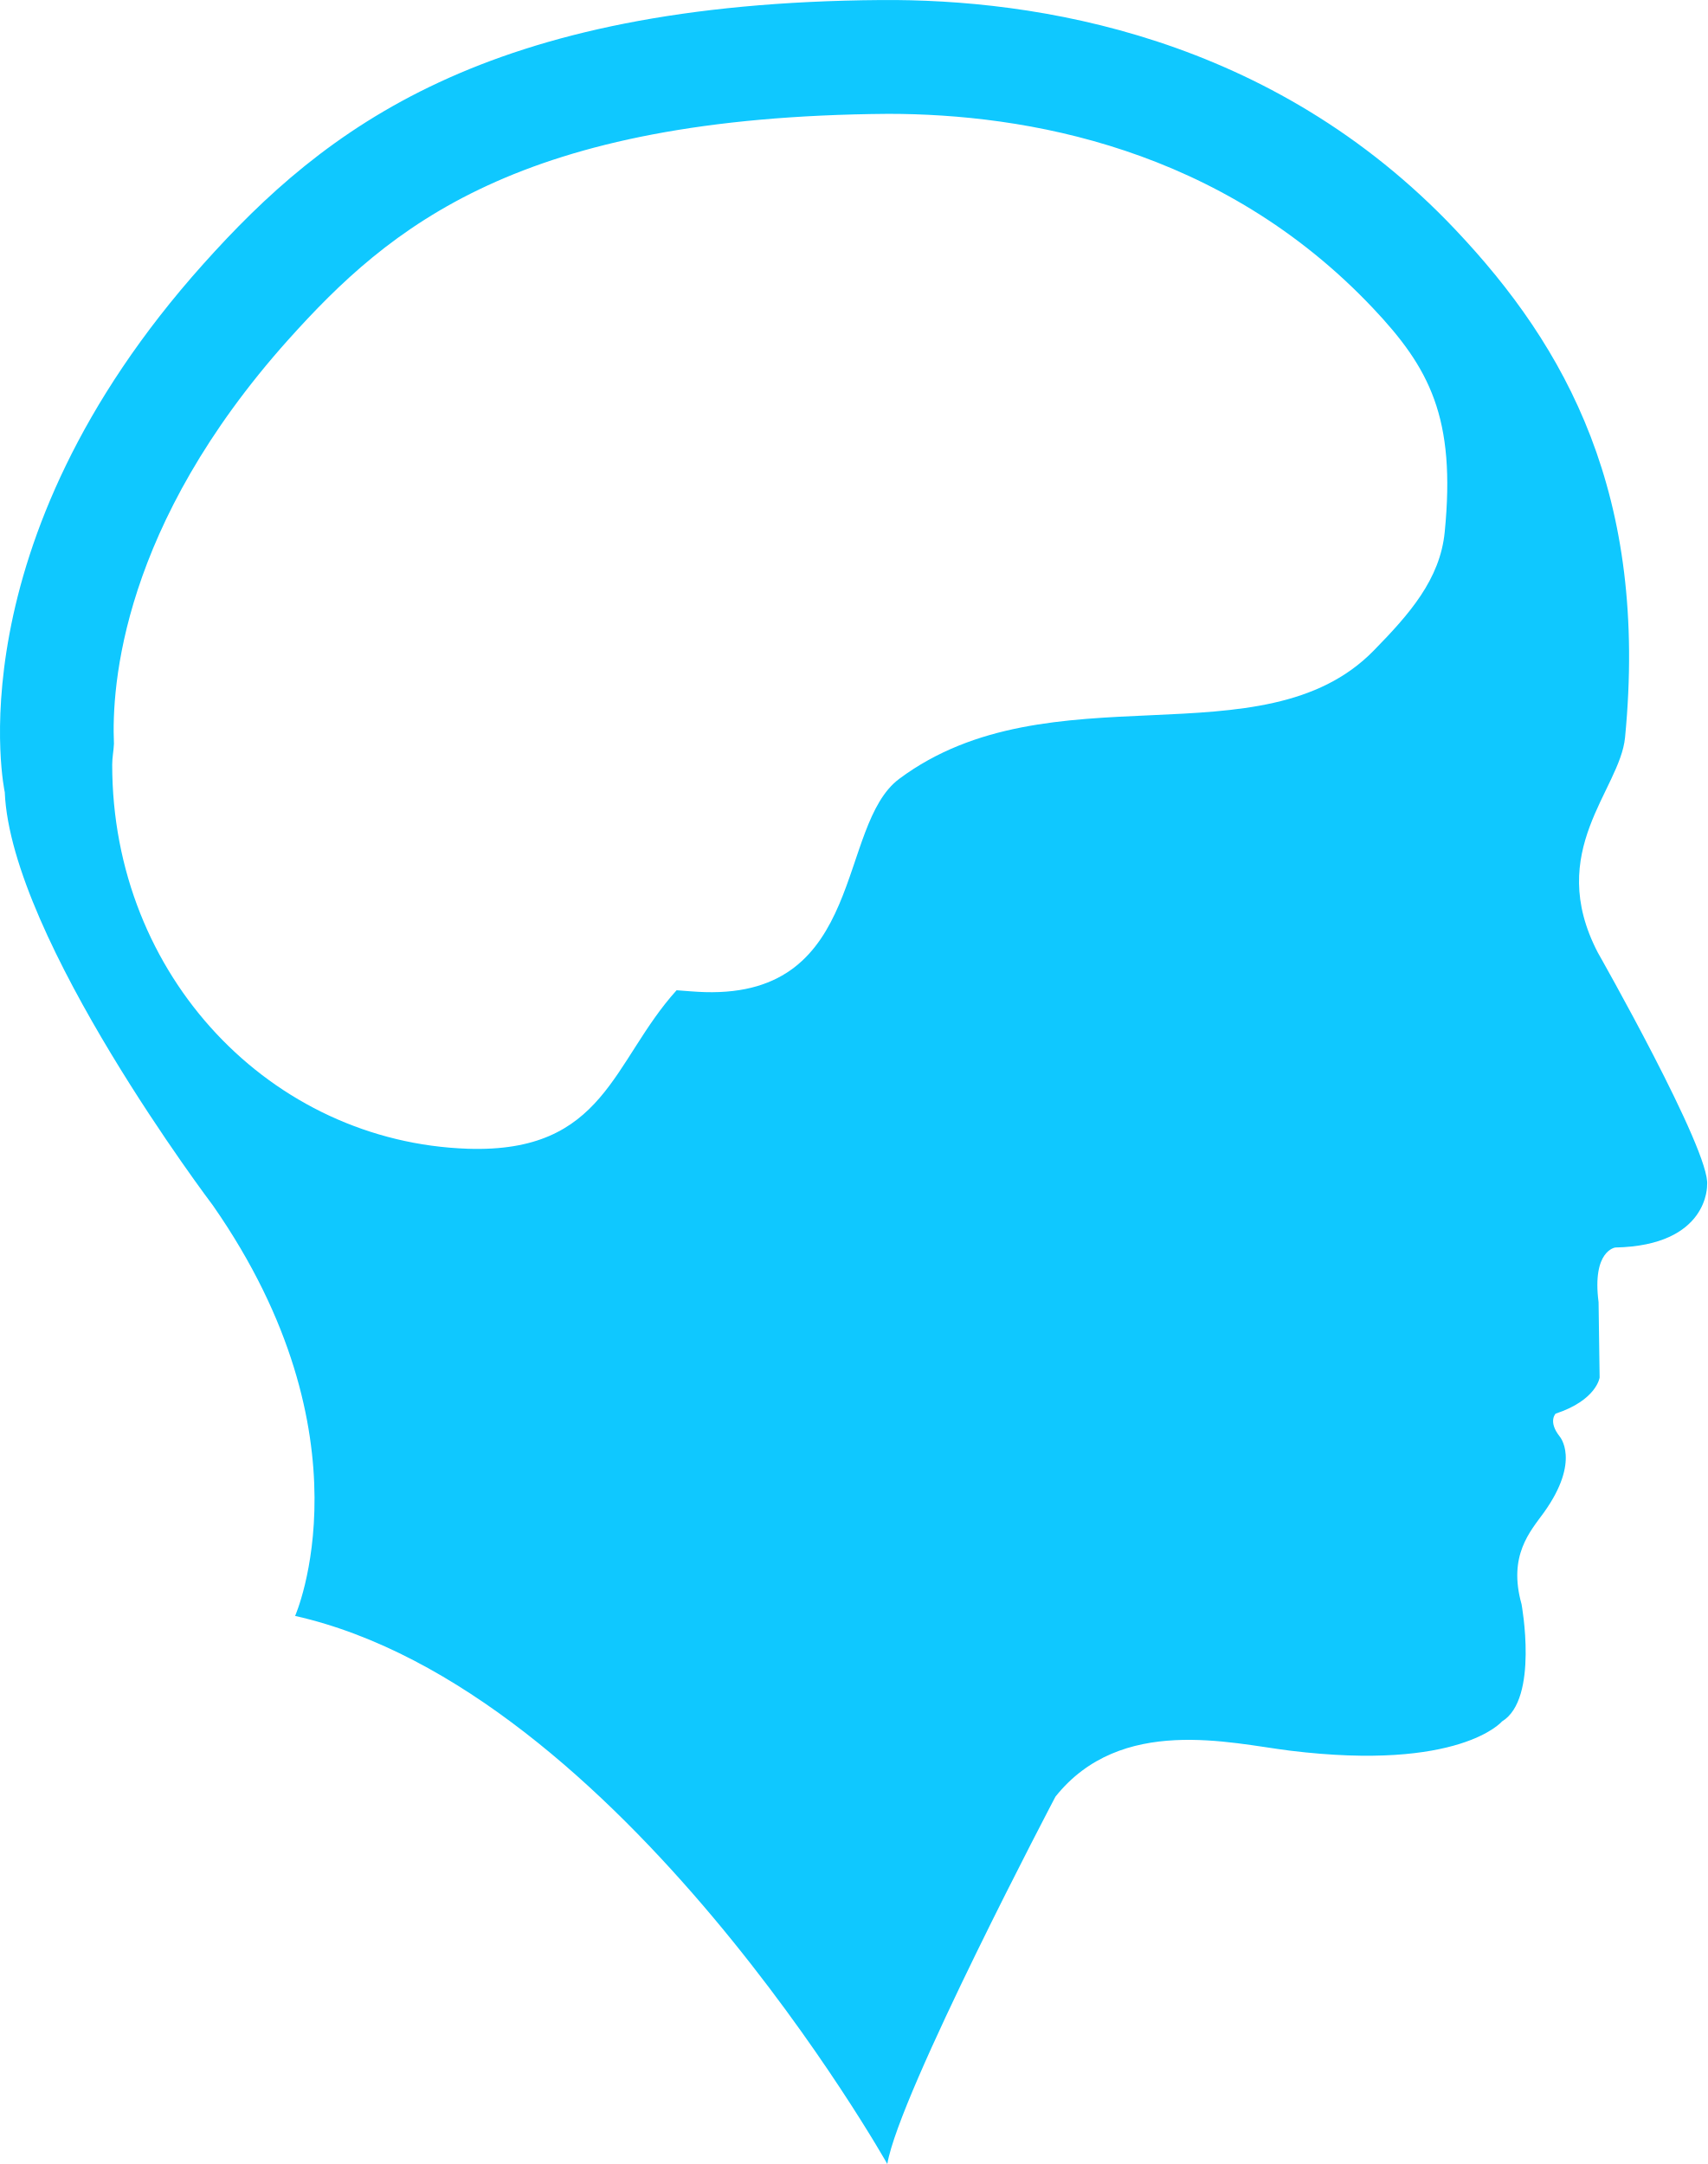
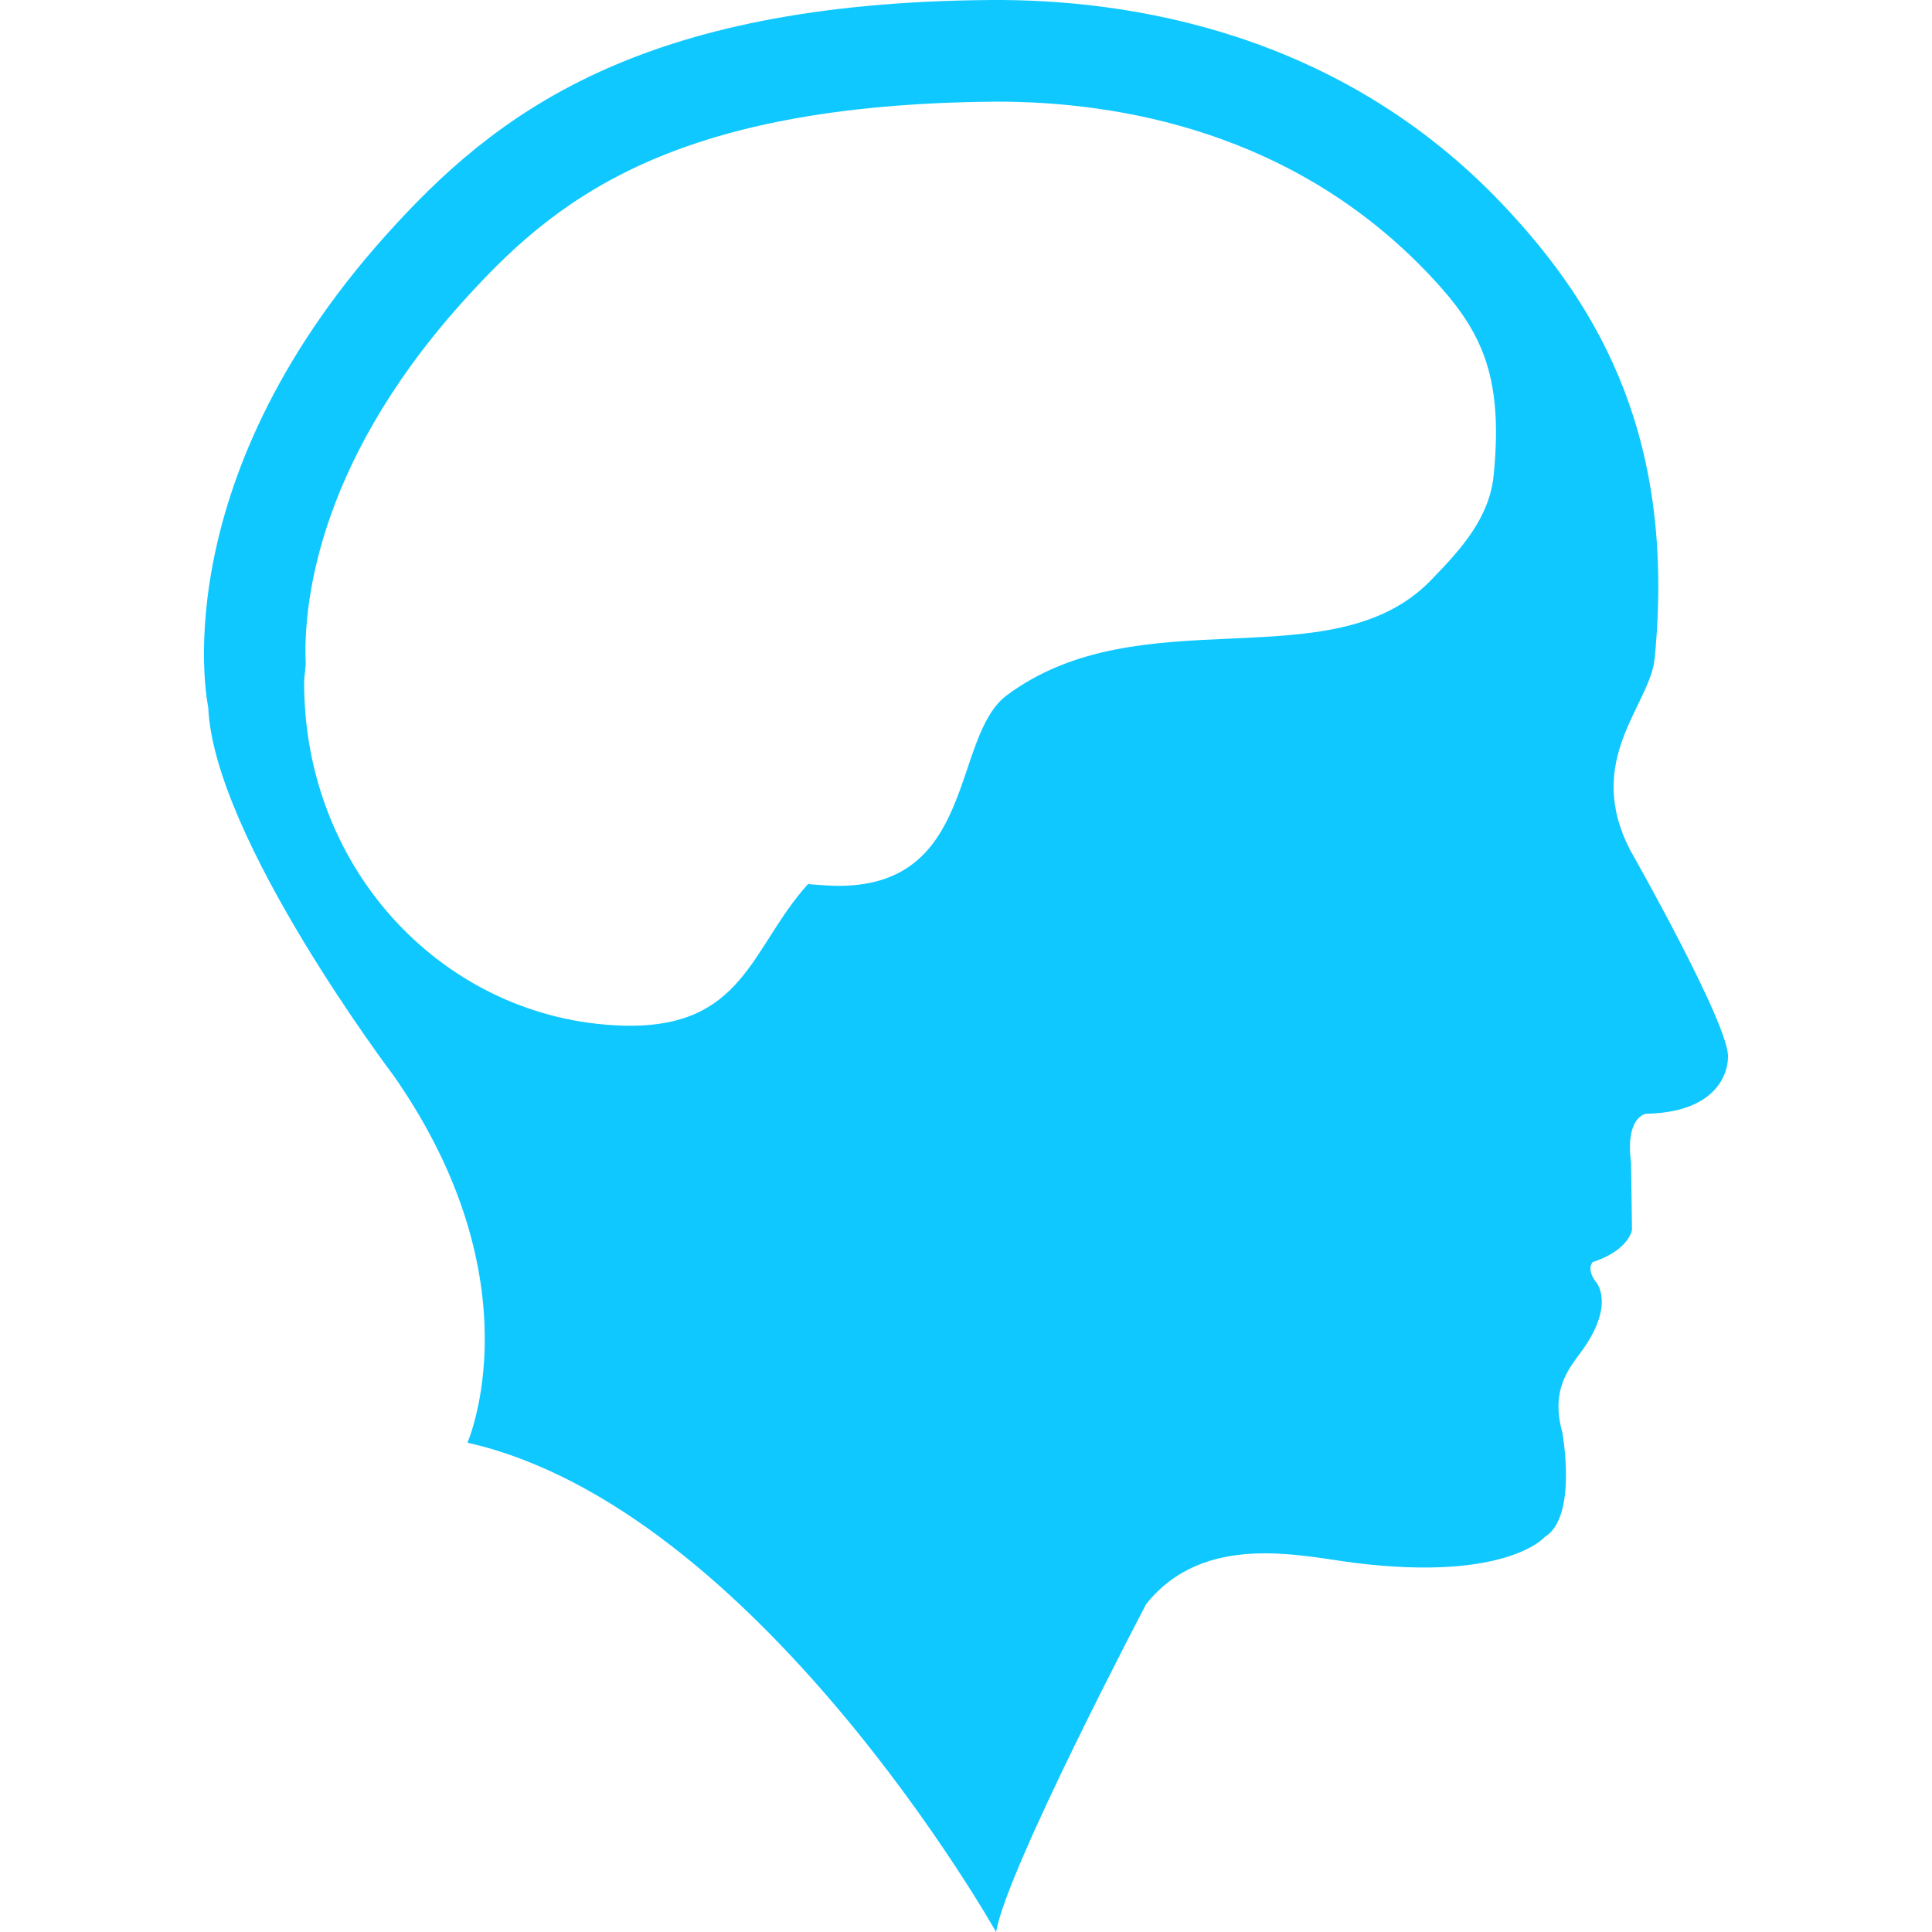
- <svg xmlns="http://www.w3.org/2000/svg" width="56.387mm" height="71.482mm" viewBox="0 0 199.798 253.283" id="svg7308" version="1.1">
-   <defs id="defs7310" />
-   <g id="layer1" transform="translate(-114.3867,-34.29216)">
-     <g transform="matrix(-1.4,0,0,1.4,340.9258,34.2927)" id="anne" style="fill:#0fc8ff;fill-opacity:1;filter:url(#filter4309)">
-       <g id="g5" style="fill:#0fc8ff;fill-opacity:1">
-         <path d="M 144.797,22.048 C 134.671,10.744 121.269,0.246 88.175,0.002 75.245,-0.099 55.509,2.955 40.153,19.198 30.861,29.014 24.001,41.396 25.968,61.655 c 0.423,4.396 6.695,9.478 2.281,17.973 0,0 -9.466,16.66 -9.14,19.437 0,0 -0.17,5.072 7.675,5.23 0,0 1.958,0.249 1.397,4.573 l -0.088,6.296 c 0,0 0.243,1.888 3.678,3.021 0,0 0.648,0.645 -0.323,1.887 0,0 -1.815,2.016 1.297,6.369 1.154,1.596 3.017,3.6 1.875,7.673 0,0 -1.464,7.929 1.635,9.804 0,0 3.529,4.189 17.726,2.441 4.957,-0.608 14.136,-3.008 19.604,3.849 0,0 13.064,24.825 14.054,30.708 0,0 22.311,-39.689 49.505,-45.821 0,0 -6.619,-14.949 6.868,-34.312 0,0 16.897,-22.295 17.403,-34.556 0.006,-0.008 4.469,-20.653 -16.618,-44.179 z m -22.085,73.99 c -11.49,0.383 -12.068,-7.283 -17.458,-13.25 -0.791,0.055 -1.553,0.131 -2.362,0.155 C 89.405,83.33 91.886,69.007 86.631,65.104 74.029,55.739 56.264,63.874 46.99,54.402 43.997,51.348 41.437,48.441 41.044,44.489 40.094,34.911 42.314,30.758 47.06,25.74 59.745,12.333 76.079,9.517 87.566,9.517 c 30.908,0.225 41.687,9.454 50.145,18.879 13.926,15.552 14.79,28.951 14.577,33.783 0.024,0.587 0.146,1.142 0.146,1.742 0.006,17.725 -13.311,31.556 -29.722,32.117 z" id="path7" style="fill:#0fc8ff;fill-opacity:1" />
-       </g>
-     </g>
+ <svg xmlns="http://www.w3.org/2000/svg" xml:space="preserve" style="enable-background:new 0 0 180.915 180.915;" viewBox="0 0 180.915 180.915" height="180.915px" width="180.915px" y="0px" x="0px" id="Capa_1" version="1.1">
+   <defs id="defs4202" />
+   <g style="fill:#0fc8ff;fill-opacity:1" transform="matrix(-1,0,0,1,180.9144,0)" id="g4166">
+     <path style="fill:#0fc8ff;fill-opacity:1" d="M 144.797,22.048 C 134.671,10.744 121.269,0.246 88.175,0.002 75.245,-0.099 55.509,2.955 40.153,19.198 30.861,29.014 24.001,41.396 25.968,61.655 c 0.423,4.396 6.695,9.478 2.281,17.973 0,0 -9.466,16.66 -9.14,19.437 0,0 -0.17,5.072 7.675,5.23 0,0 1.958,0.249 1.397,4.573 l -0.088,6.296 c 0,0 0.243,1.888 3.678,3.021 0,0 0.648,0.645 -0.323,1.887 0,0 -1.815,2.016 1.297,6.369 1.154,1.596 3.017,3.6 1.875,7.673 0,0 -1.464,7.929 1.635,9.804 0,0 3.529,4.189 17.726,2.441 4.957,-0.608 14.136,-3.008 19.604,3.849 0,0 13.064,24.825 14.054,30.708 0,0 22.311,-39.689 49.505,-45.821 0,0 -6.619,-14.949 6.868,-34.312 0,0 16.897,-22.295 17.403,-34.556 0.006,-0.008 4.469,-20.653 -16.618,-44.179 z m -22.085,73.99 c -11.49,0.383 -12.068,-7.283 -17.458,-13.25 -0.791,0.055 -1.553,0.131 -2.362,0.155 C 89.405,83.33 91.886,69.007 86.631,65.104 74.029,55.739 56.264,63.874 46.99,54.402 43.997,51.348 41.437,48.441 41.044,44.489 40.094,34.911 42.314,30.758 47.06,25.74 59.745,12.333 76.079,9.517 87.566,9.517 c 30.908,0.225 41.687,9.454 50.145,18.879 13.926,15.552 14.79,28.951 14.577,33.783 0.024,0.587 0.146,1.142 0.146,1.742 0.006,17.725 -13.311,31.556 -29.722,32.117 z" id="path4168" />
  </g>
+   <g id="g4170" />
+   <g id="g4172" />
+   <g id="g4174" />
+   <g id="g4176" />
+   <g id="g4178" />
+   <g id="g4180" />
+   <g id="g4182" />
+   <g id="g4184" />
+   <g id="g4186" />
+   <g id="g4188" />
+   <g id="g4190" />
+   <g id="g4192" />
+   <g id="g4194" />
+   <g id="g4196" />
+   <g id="g4198" />
</svg>
